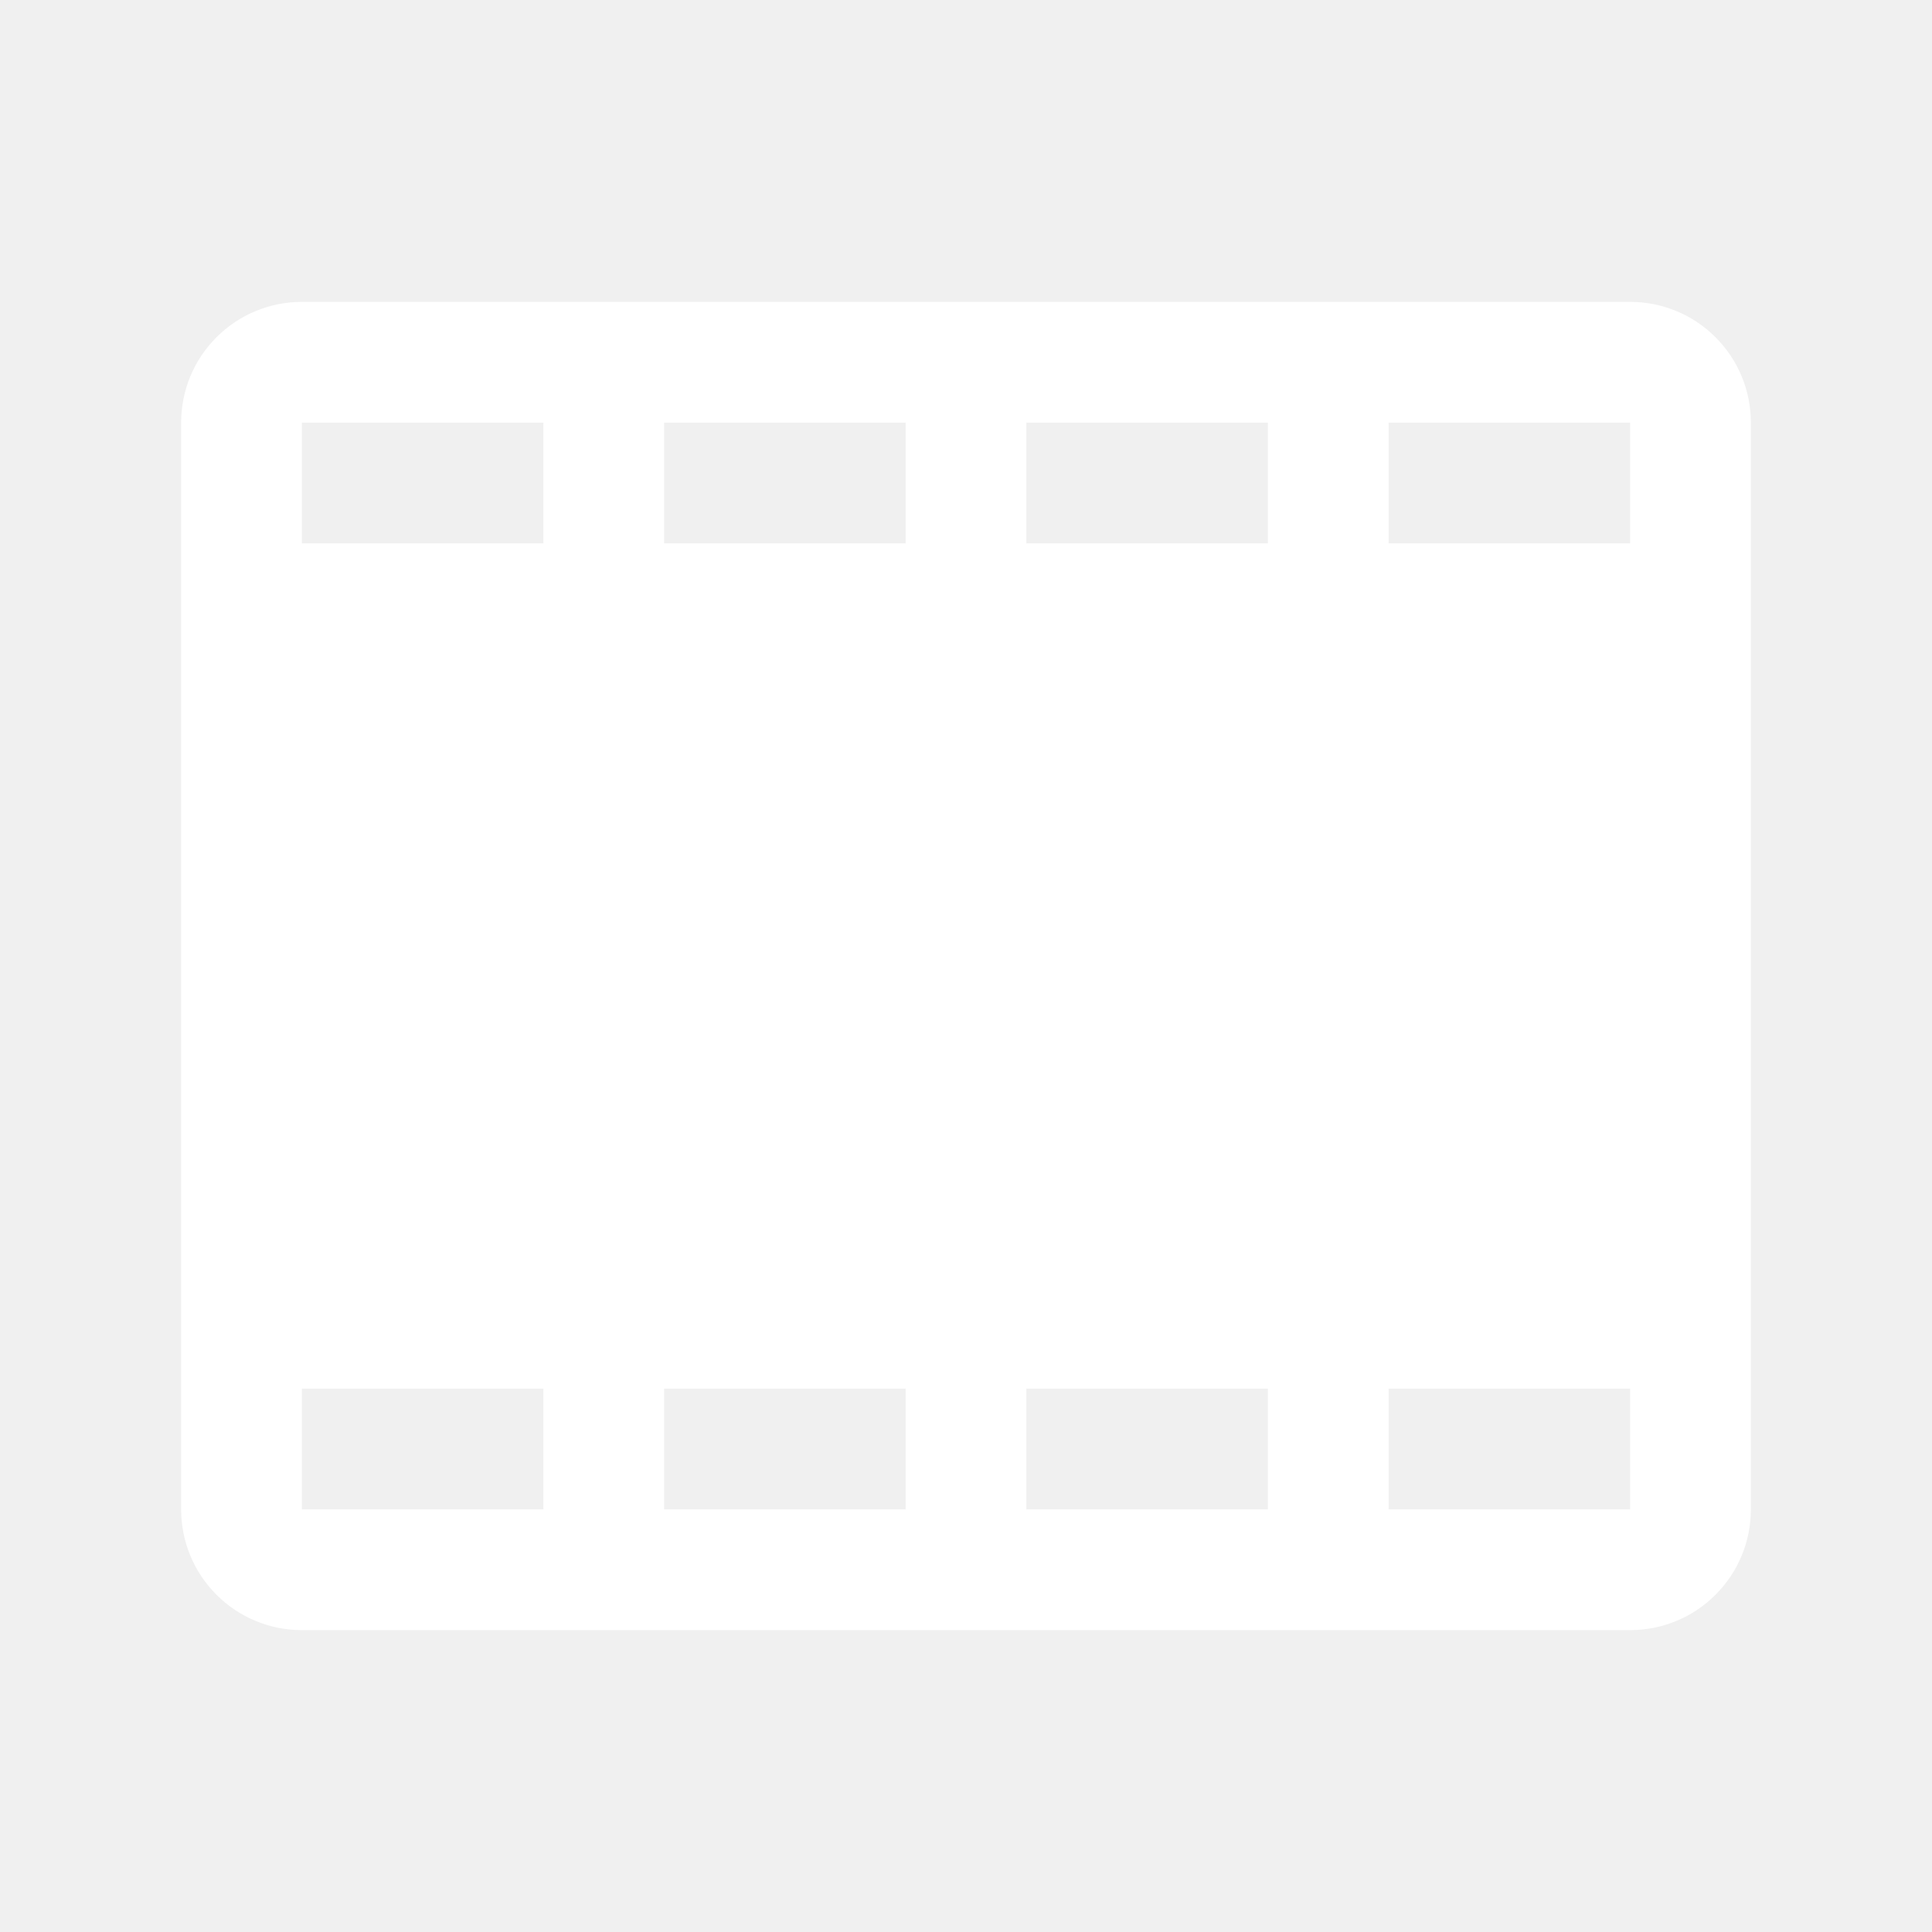
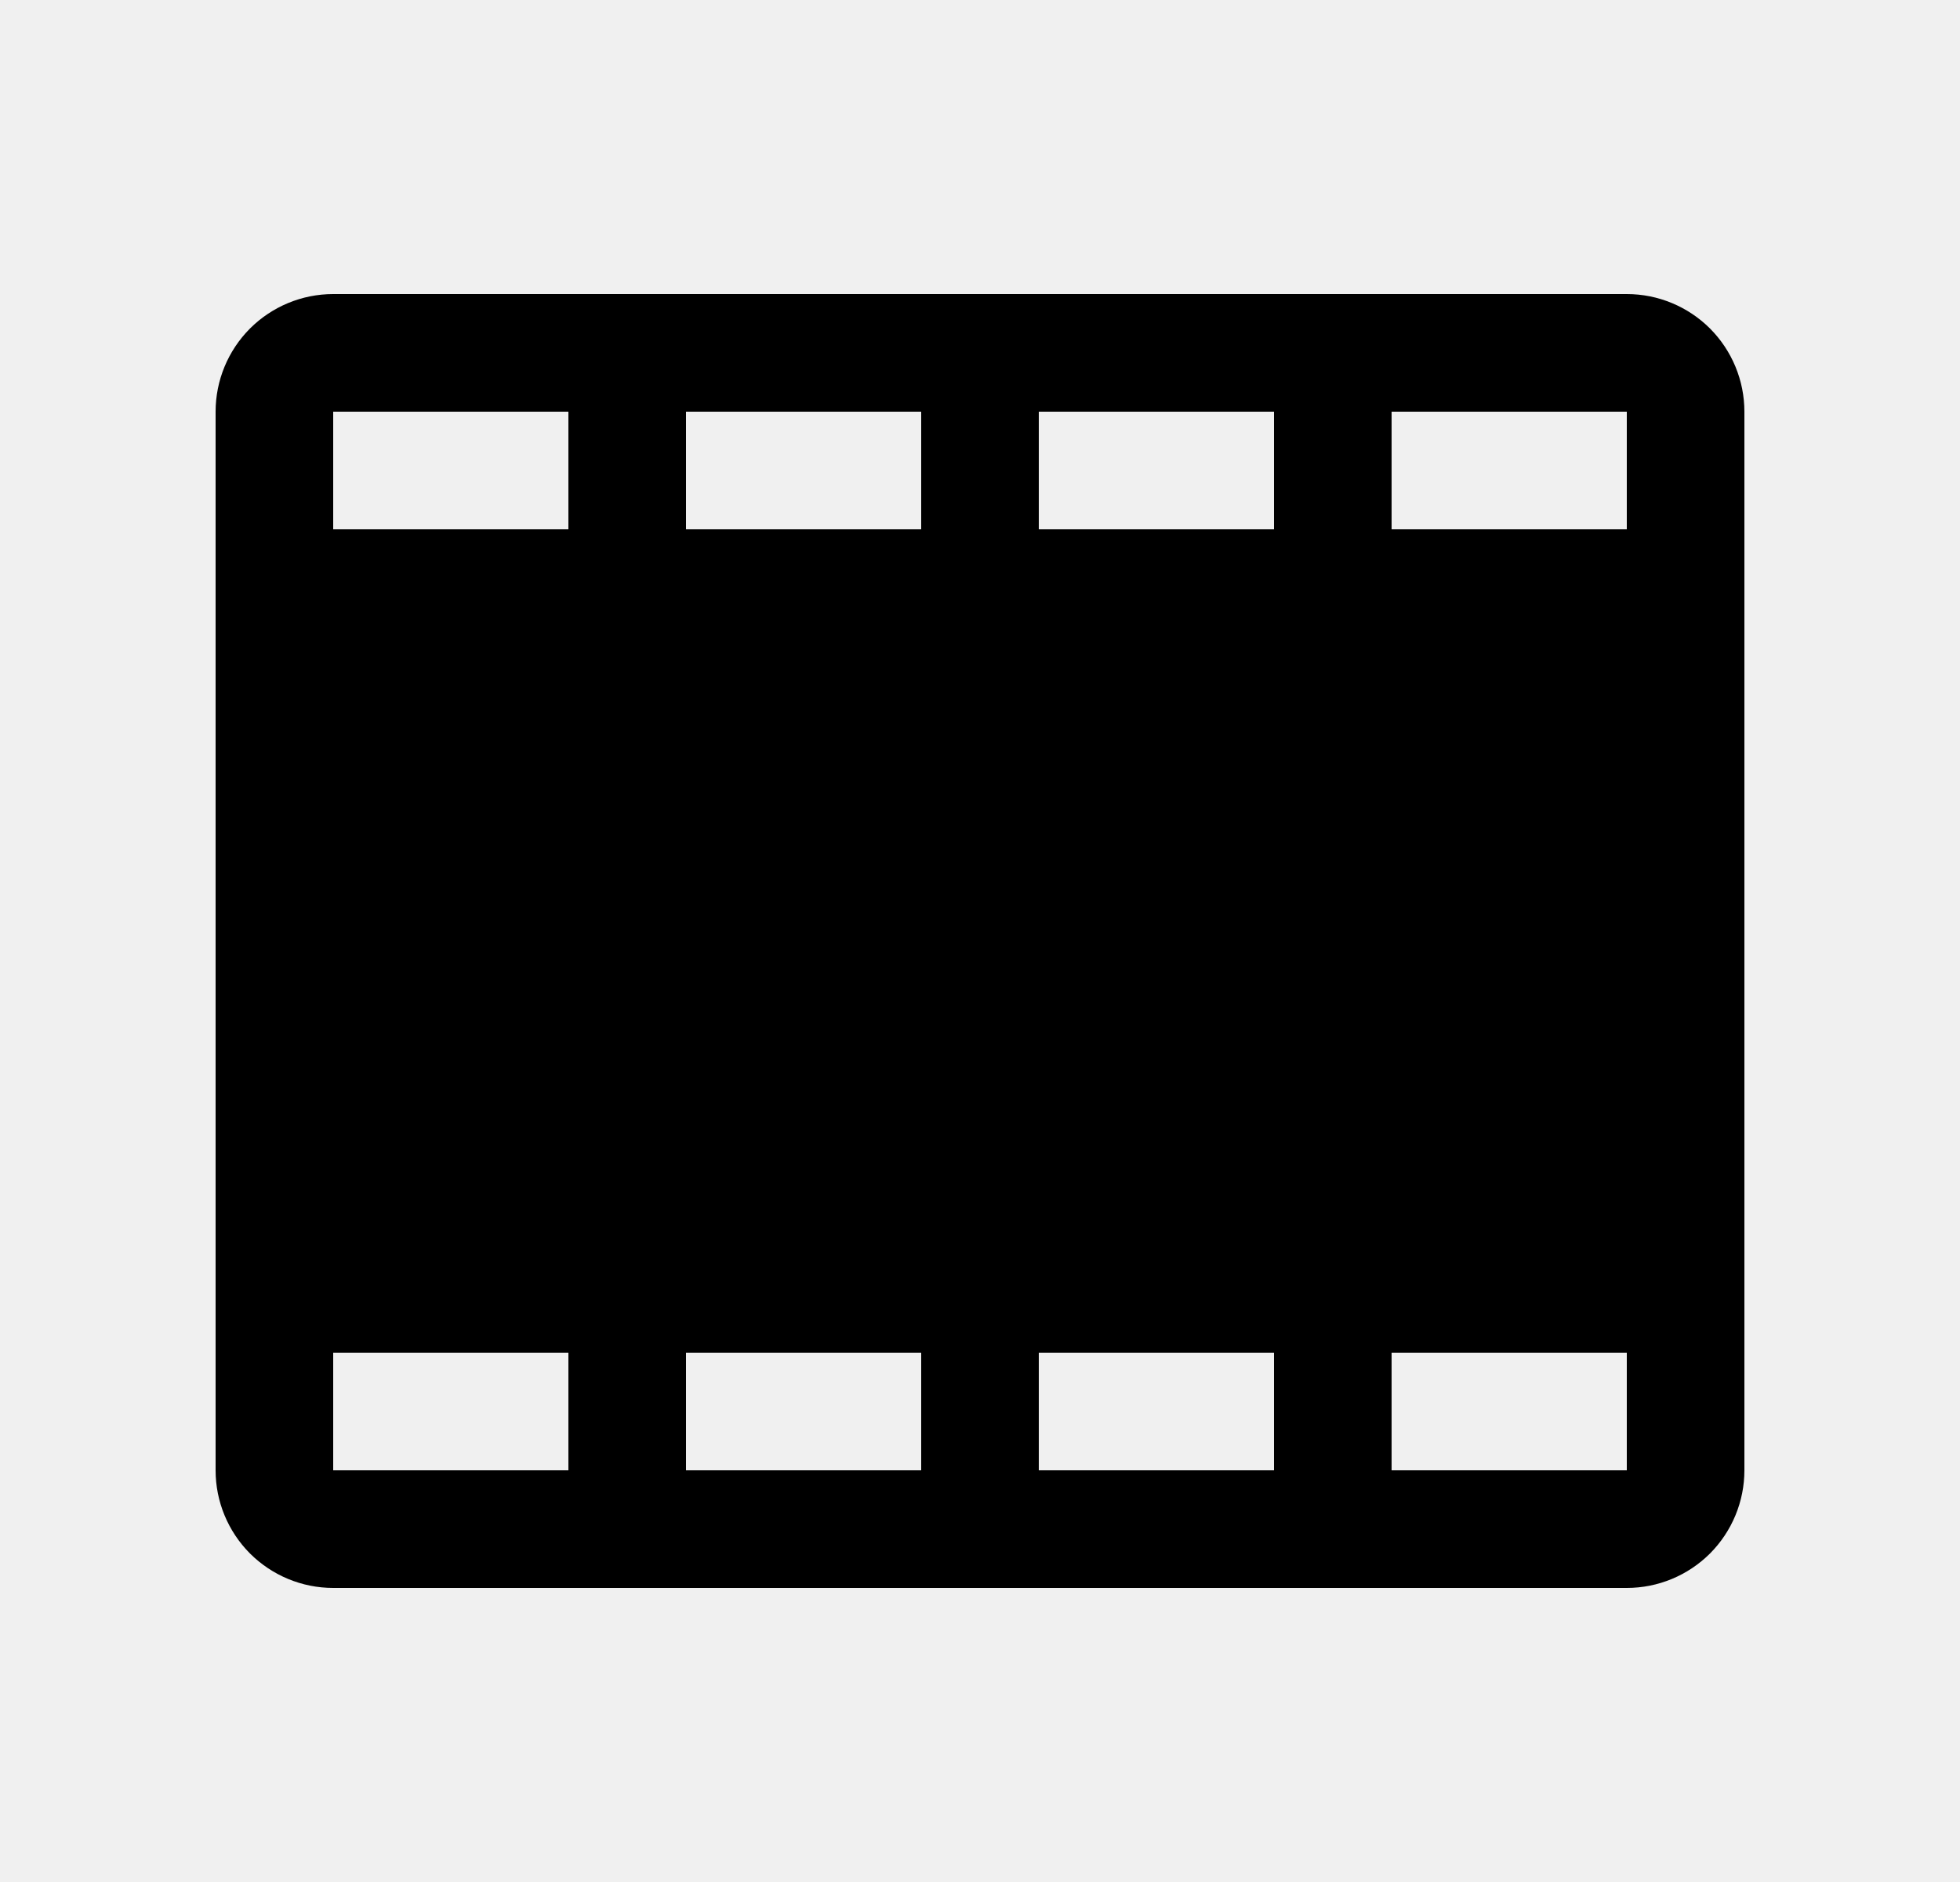
- <svg xmlns="http://www.w3.org/2000/svg" width="16" height="16" viewBox="0 0 16 16" fill="none">
-   <path d="M13.5 2.5H2.5C2.235 2.5 1.98 2.605 1.793 2.793C1.605 2.98 1.5 3.235 1.5 3.5V12.5C1.5 12.765 1.605 13.02 1.793 13.207C1.98 13.395 2.235 13.5 2.5 13.5H13.5C13.765 13.5 14.02 13.395 14.207 13.207C14.395 13.02 14.5 12.765 14.5 12.5V3.5C14.5 3.235 14.395 2.98 14.207 2.793C14.02 2.605 13.765 2.5 13.5 2.5ZM11.5 3.5H13.5V4.5H11.5V3.5ZM4.5 12.5H2.5V11.5H4.5V12.5ZM4.5 4.5H2.5V3.5H4.5V4.5ZM7.5 12.5H5.5V11.5H7.5V12.5ZM7.5 4.5H5.5V3.5H7.5V4.5ZM10.5 12.5H8.5V11.5H10.5V12.5ZM10.5 4.5H8.5V3.5H10.5V4.5ZM13.5 12.5H11.5V11.5H13.5V12.5Z" fill="white" />
+ <svg xmlns="http://www.w3.org/2000/svg" width="25" height="24" viewBox="0 0 25 24" fill="none">
+   <path d="M20.75 3.75H4.25C3.852 3.75 3.471 3.908 3.189 4.189C2.908 4.471 2.75 4.852 2.75 5.25V18.75C2.75 19.148 2.908 19.529 3.189 19.811C3.471 20.092 3.852 20.25 4.25 20.25H20.75C21.148 20.25 21.529 20.092 21.811 19.811C22.092 19.529 22.25 19.148 22.25 18.75V5.25C22.25 4.852 22.092 4.471 21.811 4.189C21.529 3.908 21.148 3.75 20.75 3.75ZM17.75 5.25H20.75V6.75H17.75V5.25ZM7.25 18.75H4.25V17.25H7.25V18.75ZM7.25 6.75H4.25V5.25H7.25V6.75ZM11.75 18.75H8.75V17.25H11.75V18.75ZM11.75 6.75H8.75V5.25H11.75V6.75ZM16.25 18.75H13.25V17.25H16.25V18.75ZM16.25 6.75H13.25V5.25H16.25V6.75ZM20.75 18.75H17.75V17.25H20.75V18.75Z" fill="black" />
</svg>
